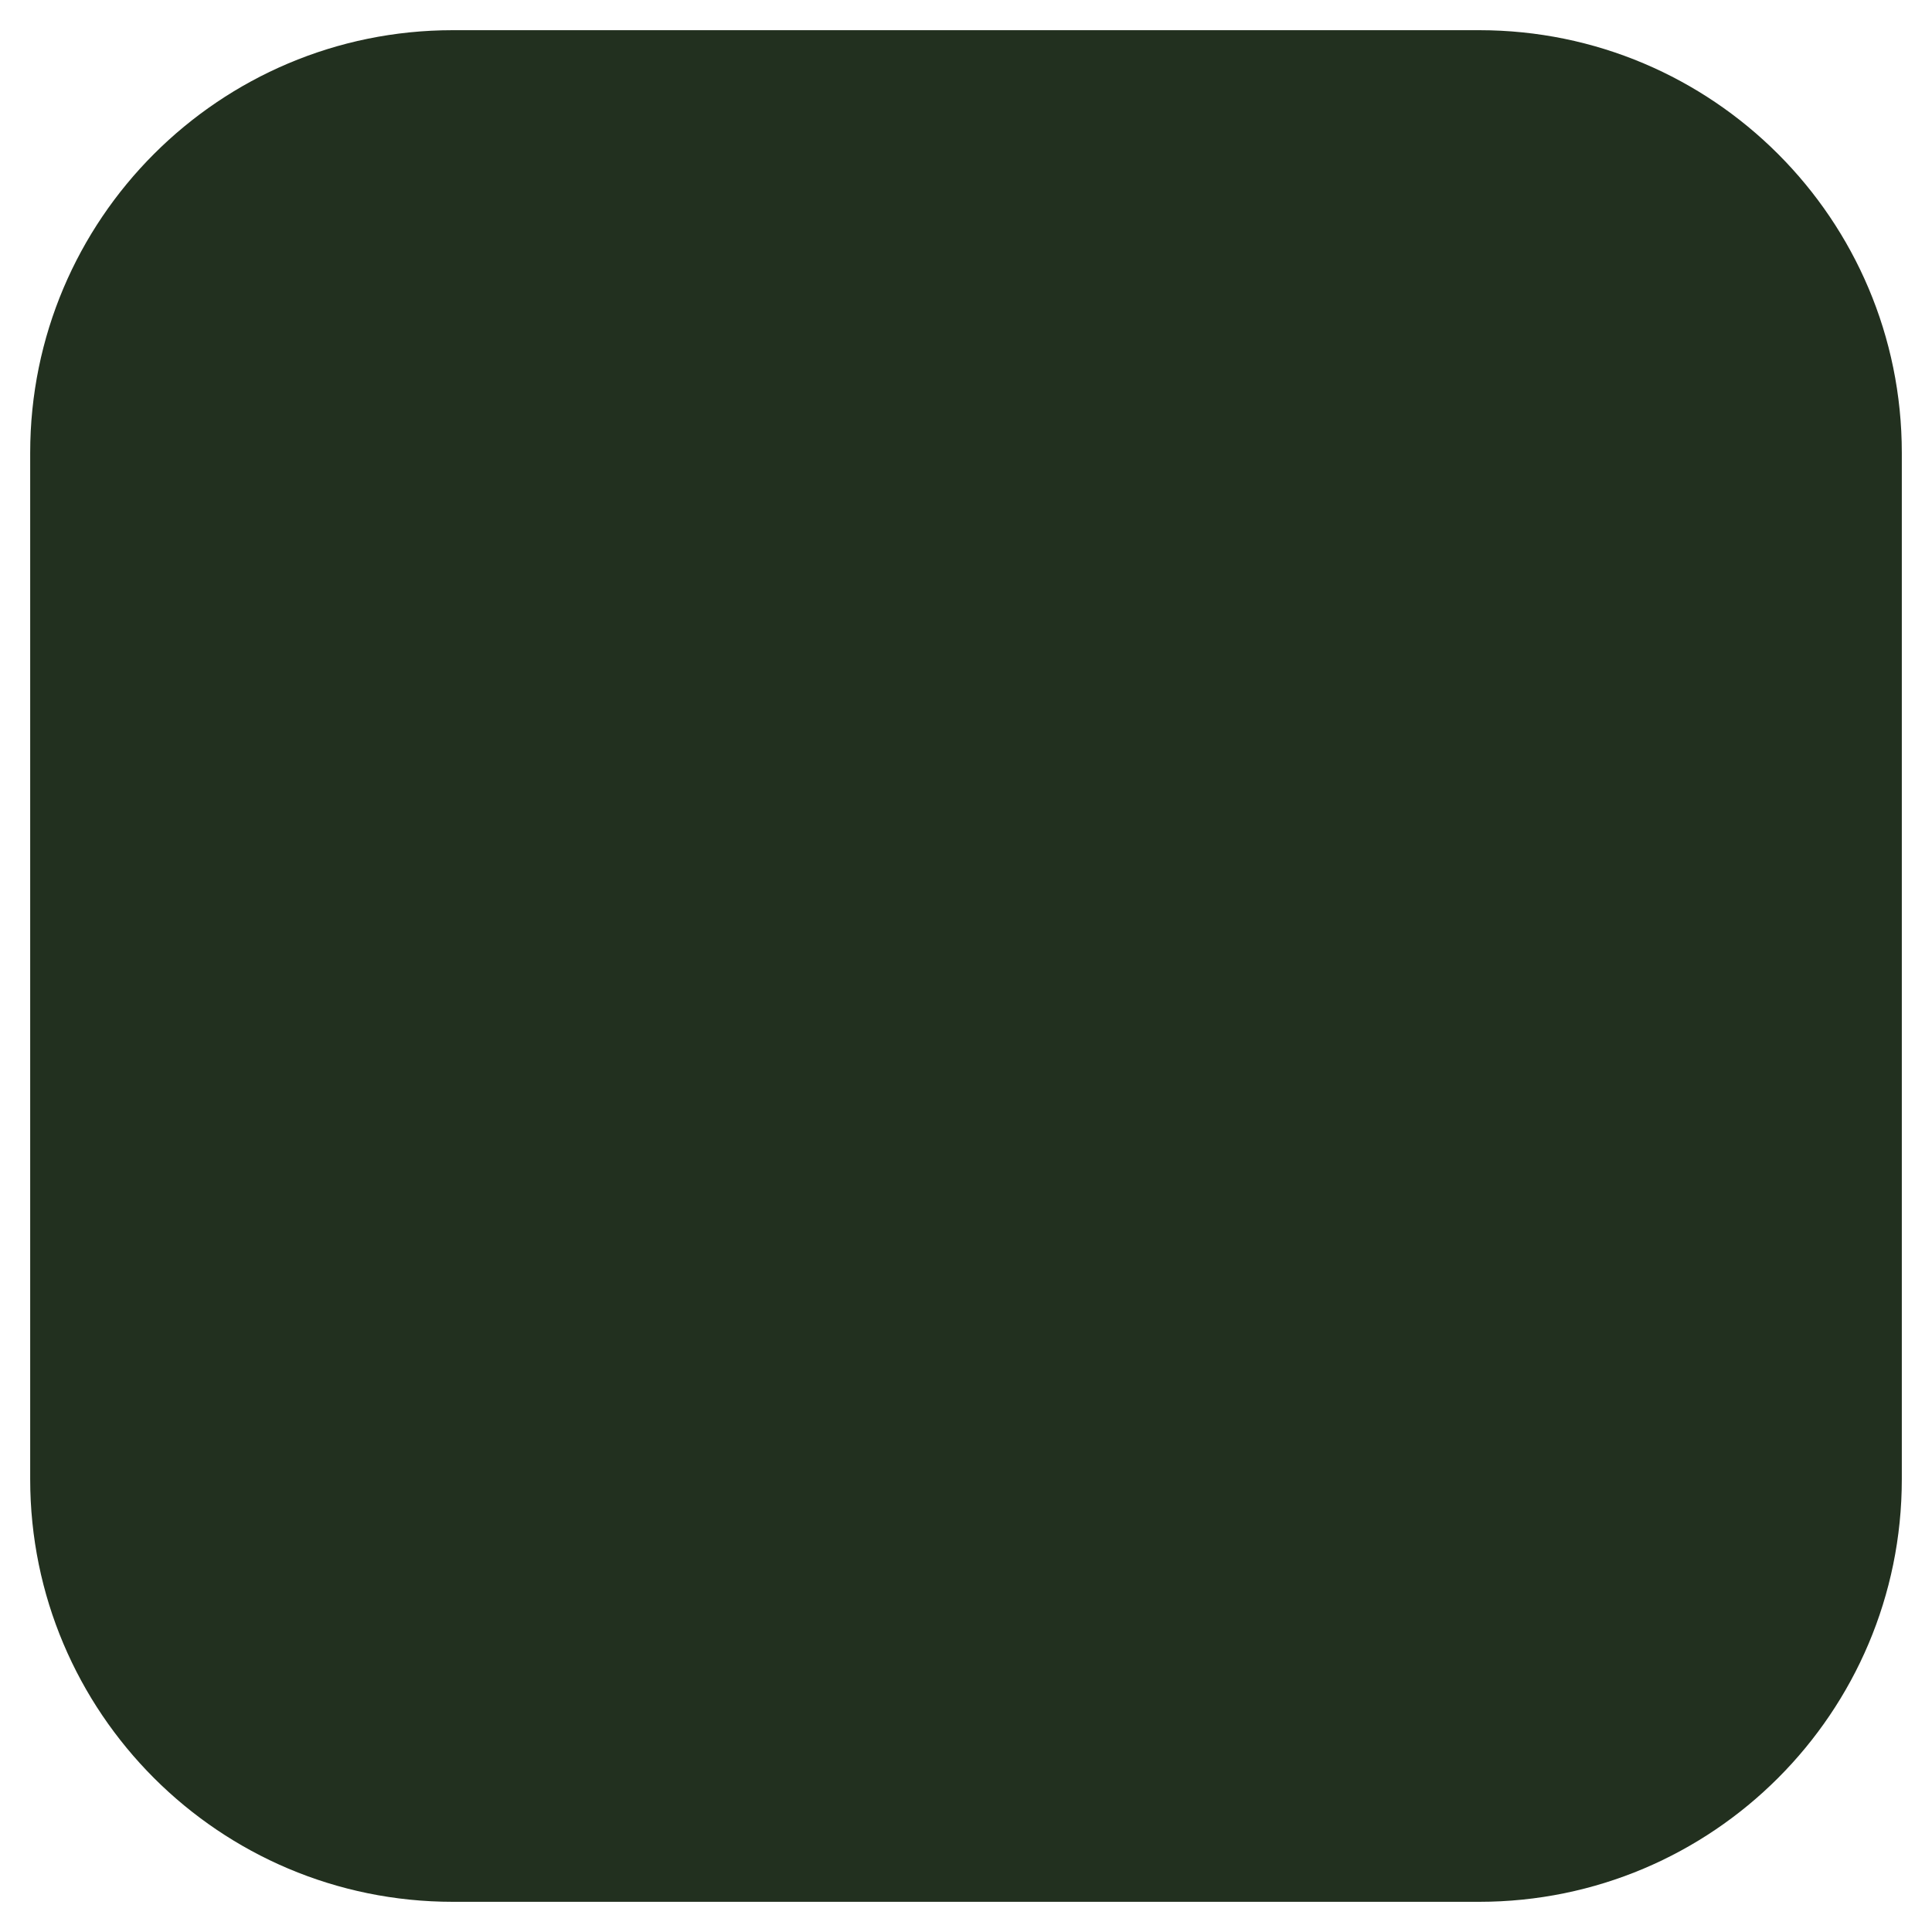
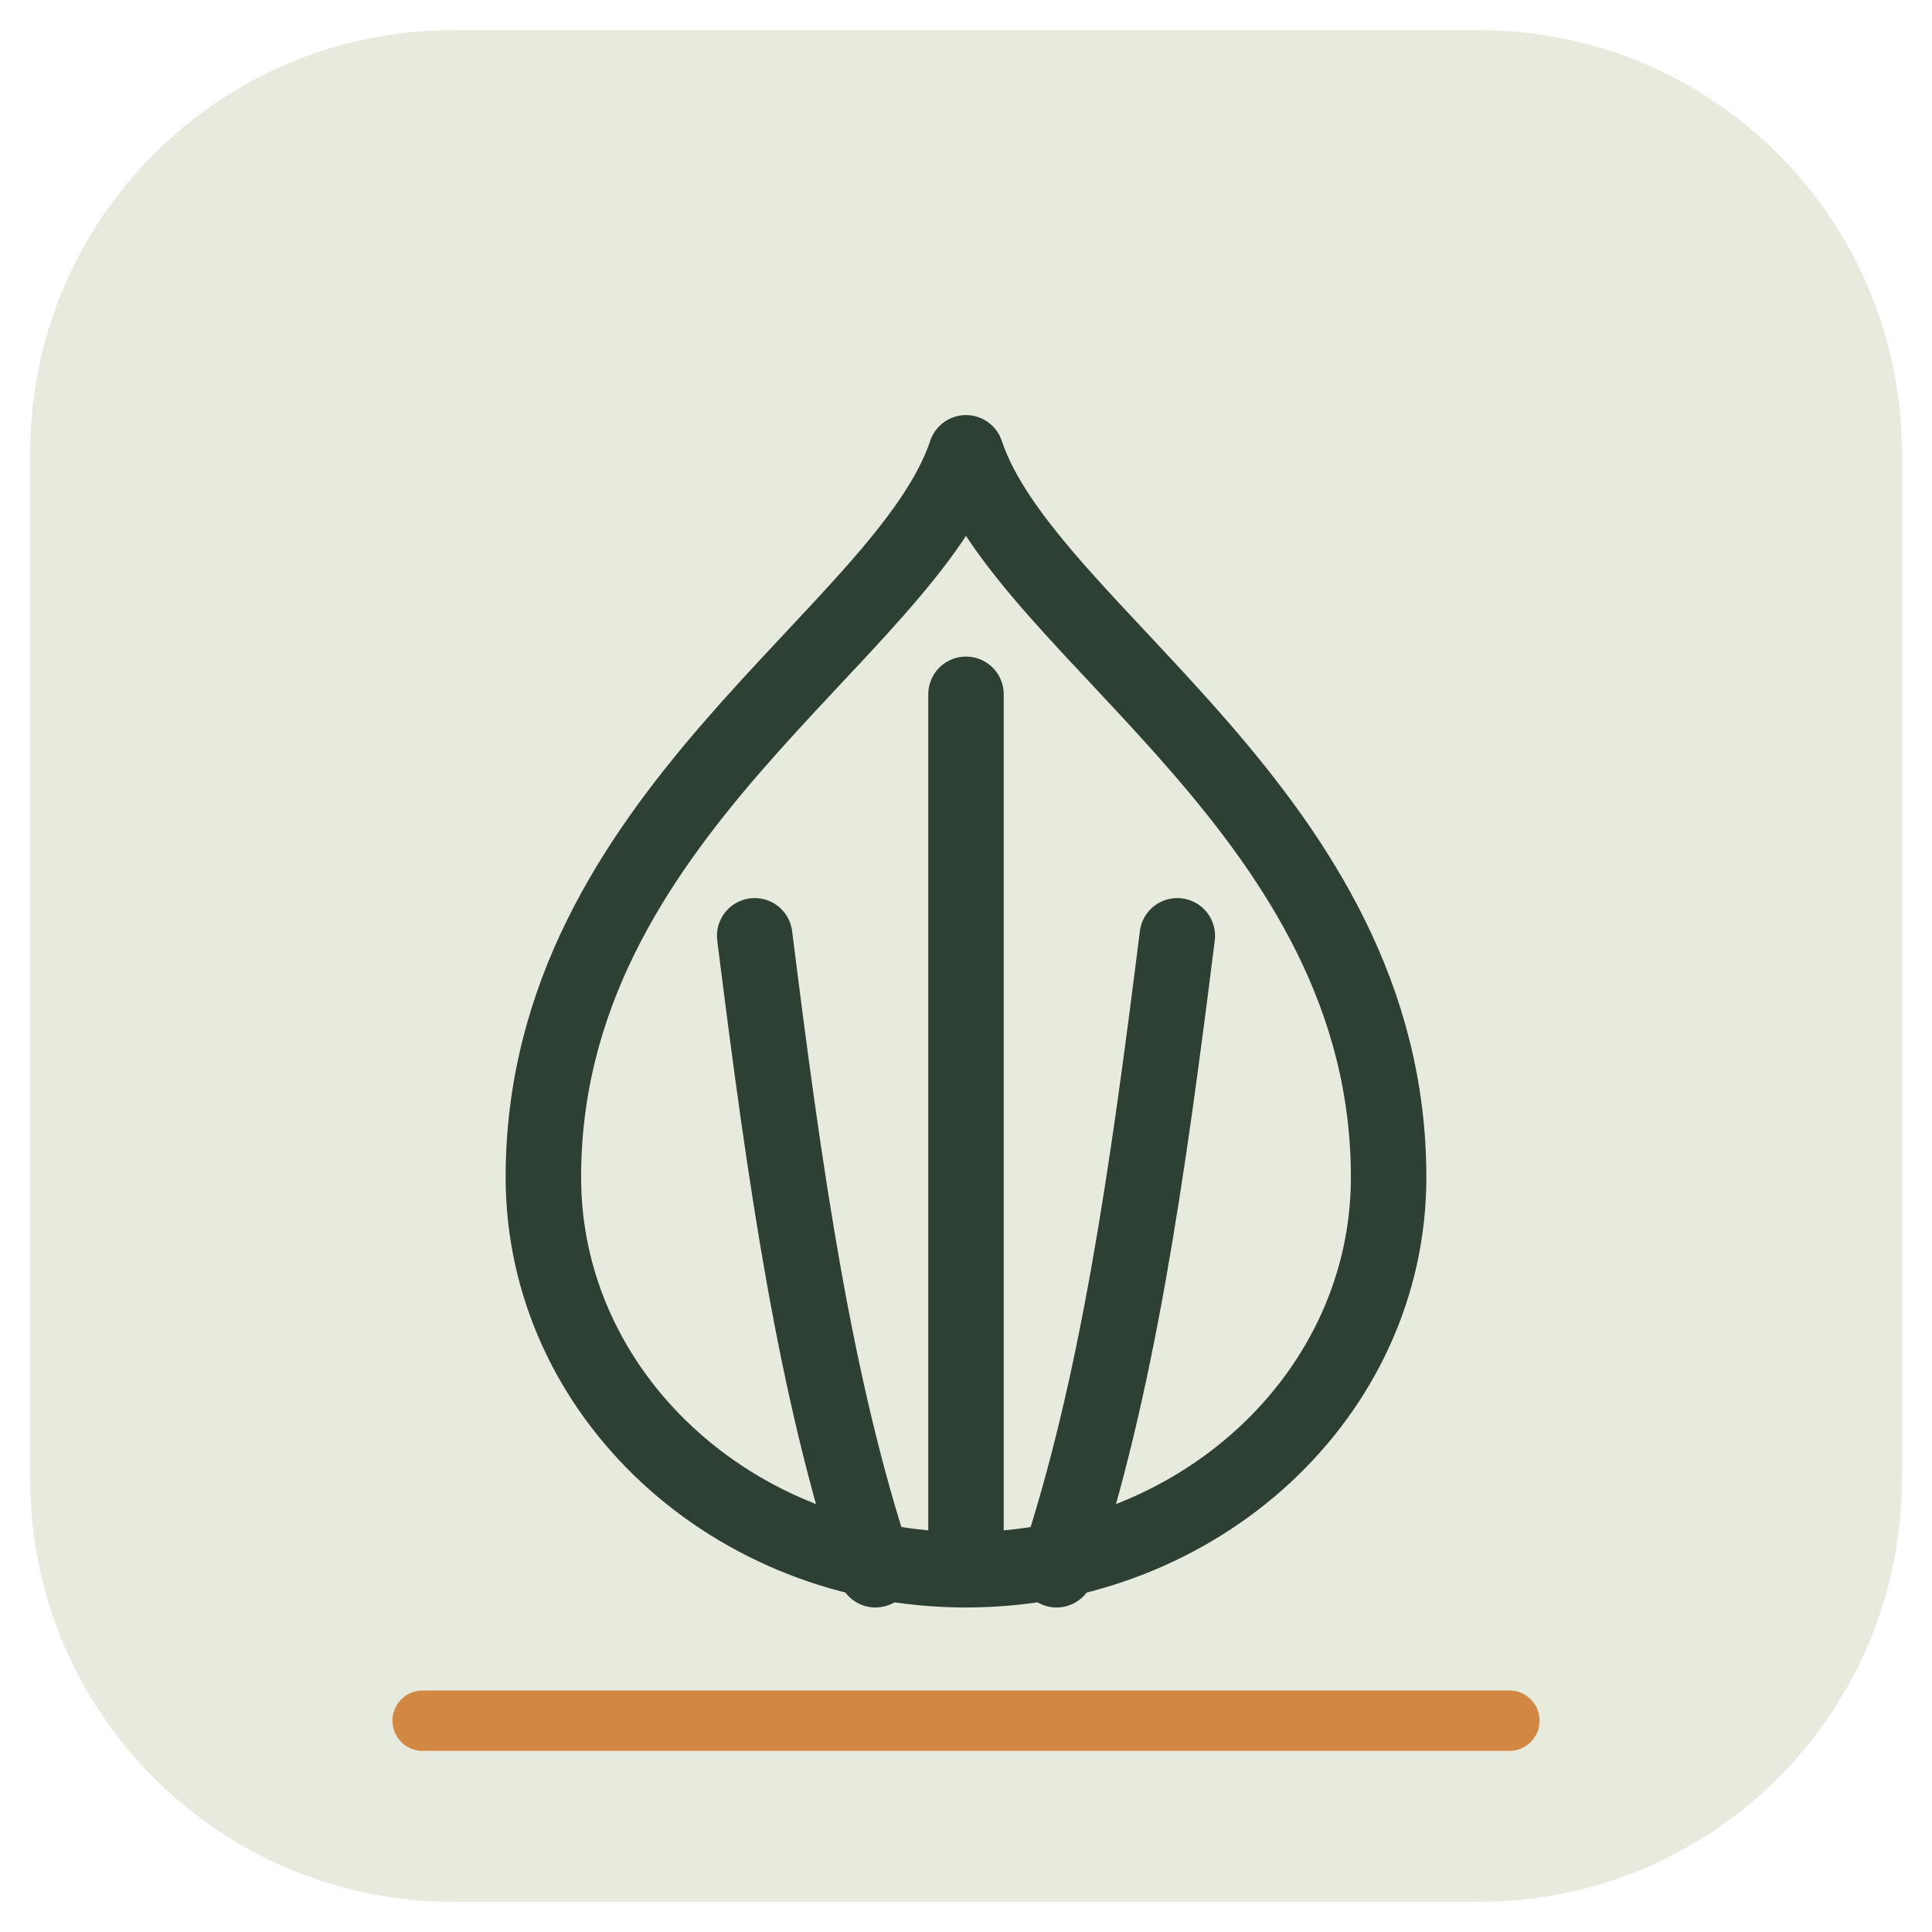
- <svg xmlns="http://www.w3.org/2000/svg" width="64" height="64" viewBox="0 0 64 64" role="img" aria-label="w-knoblauch" color="#22301F">
-   <rect x="1" y="1" width="62" height="62" rx="14" fill="#22301F" />
+ <svg xmlns="http://www.w3.org/2000/svg" width="64" height="64" viewBox="0 0 64 64" role="img" aria-label="w-knoblauch" color="#2E4034">
+   <rect x="1" y="1" width="62" height="62" rx="14" fill="#E6EBDD" />
  <g stroke="currentColor" fill="none" stroke-width="2.5" stroke-linecap="round" stroke-linejoin="round">
    <path d="M32 15c-2 6-14 12-14 24a14 13 0 0 0 28 0c0-12-12-18-14-24z" />
    <path d="M32 23v29M25 31c1 8 2 15 4 21M39 31c-1 8-2 15-4 21" />
  </g>
-   <path d="M14 57h36" stroke="#22301F" stroke-width="2" stroke-linecap="round" />
+   <path d="M14 57h36" stroke="#D28742" stroke-width="2" stroke-linecap="round" />
</svg>
